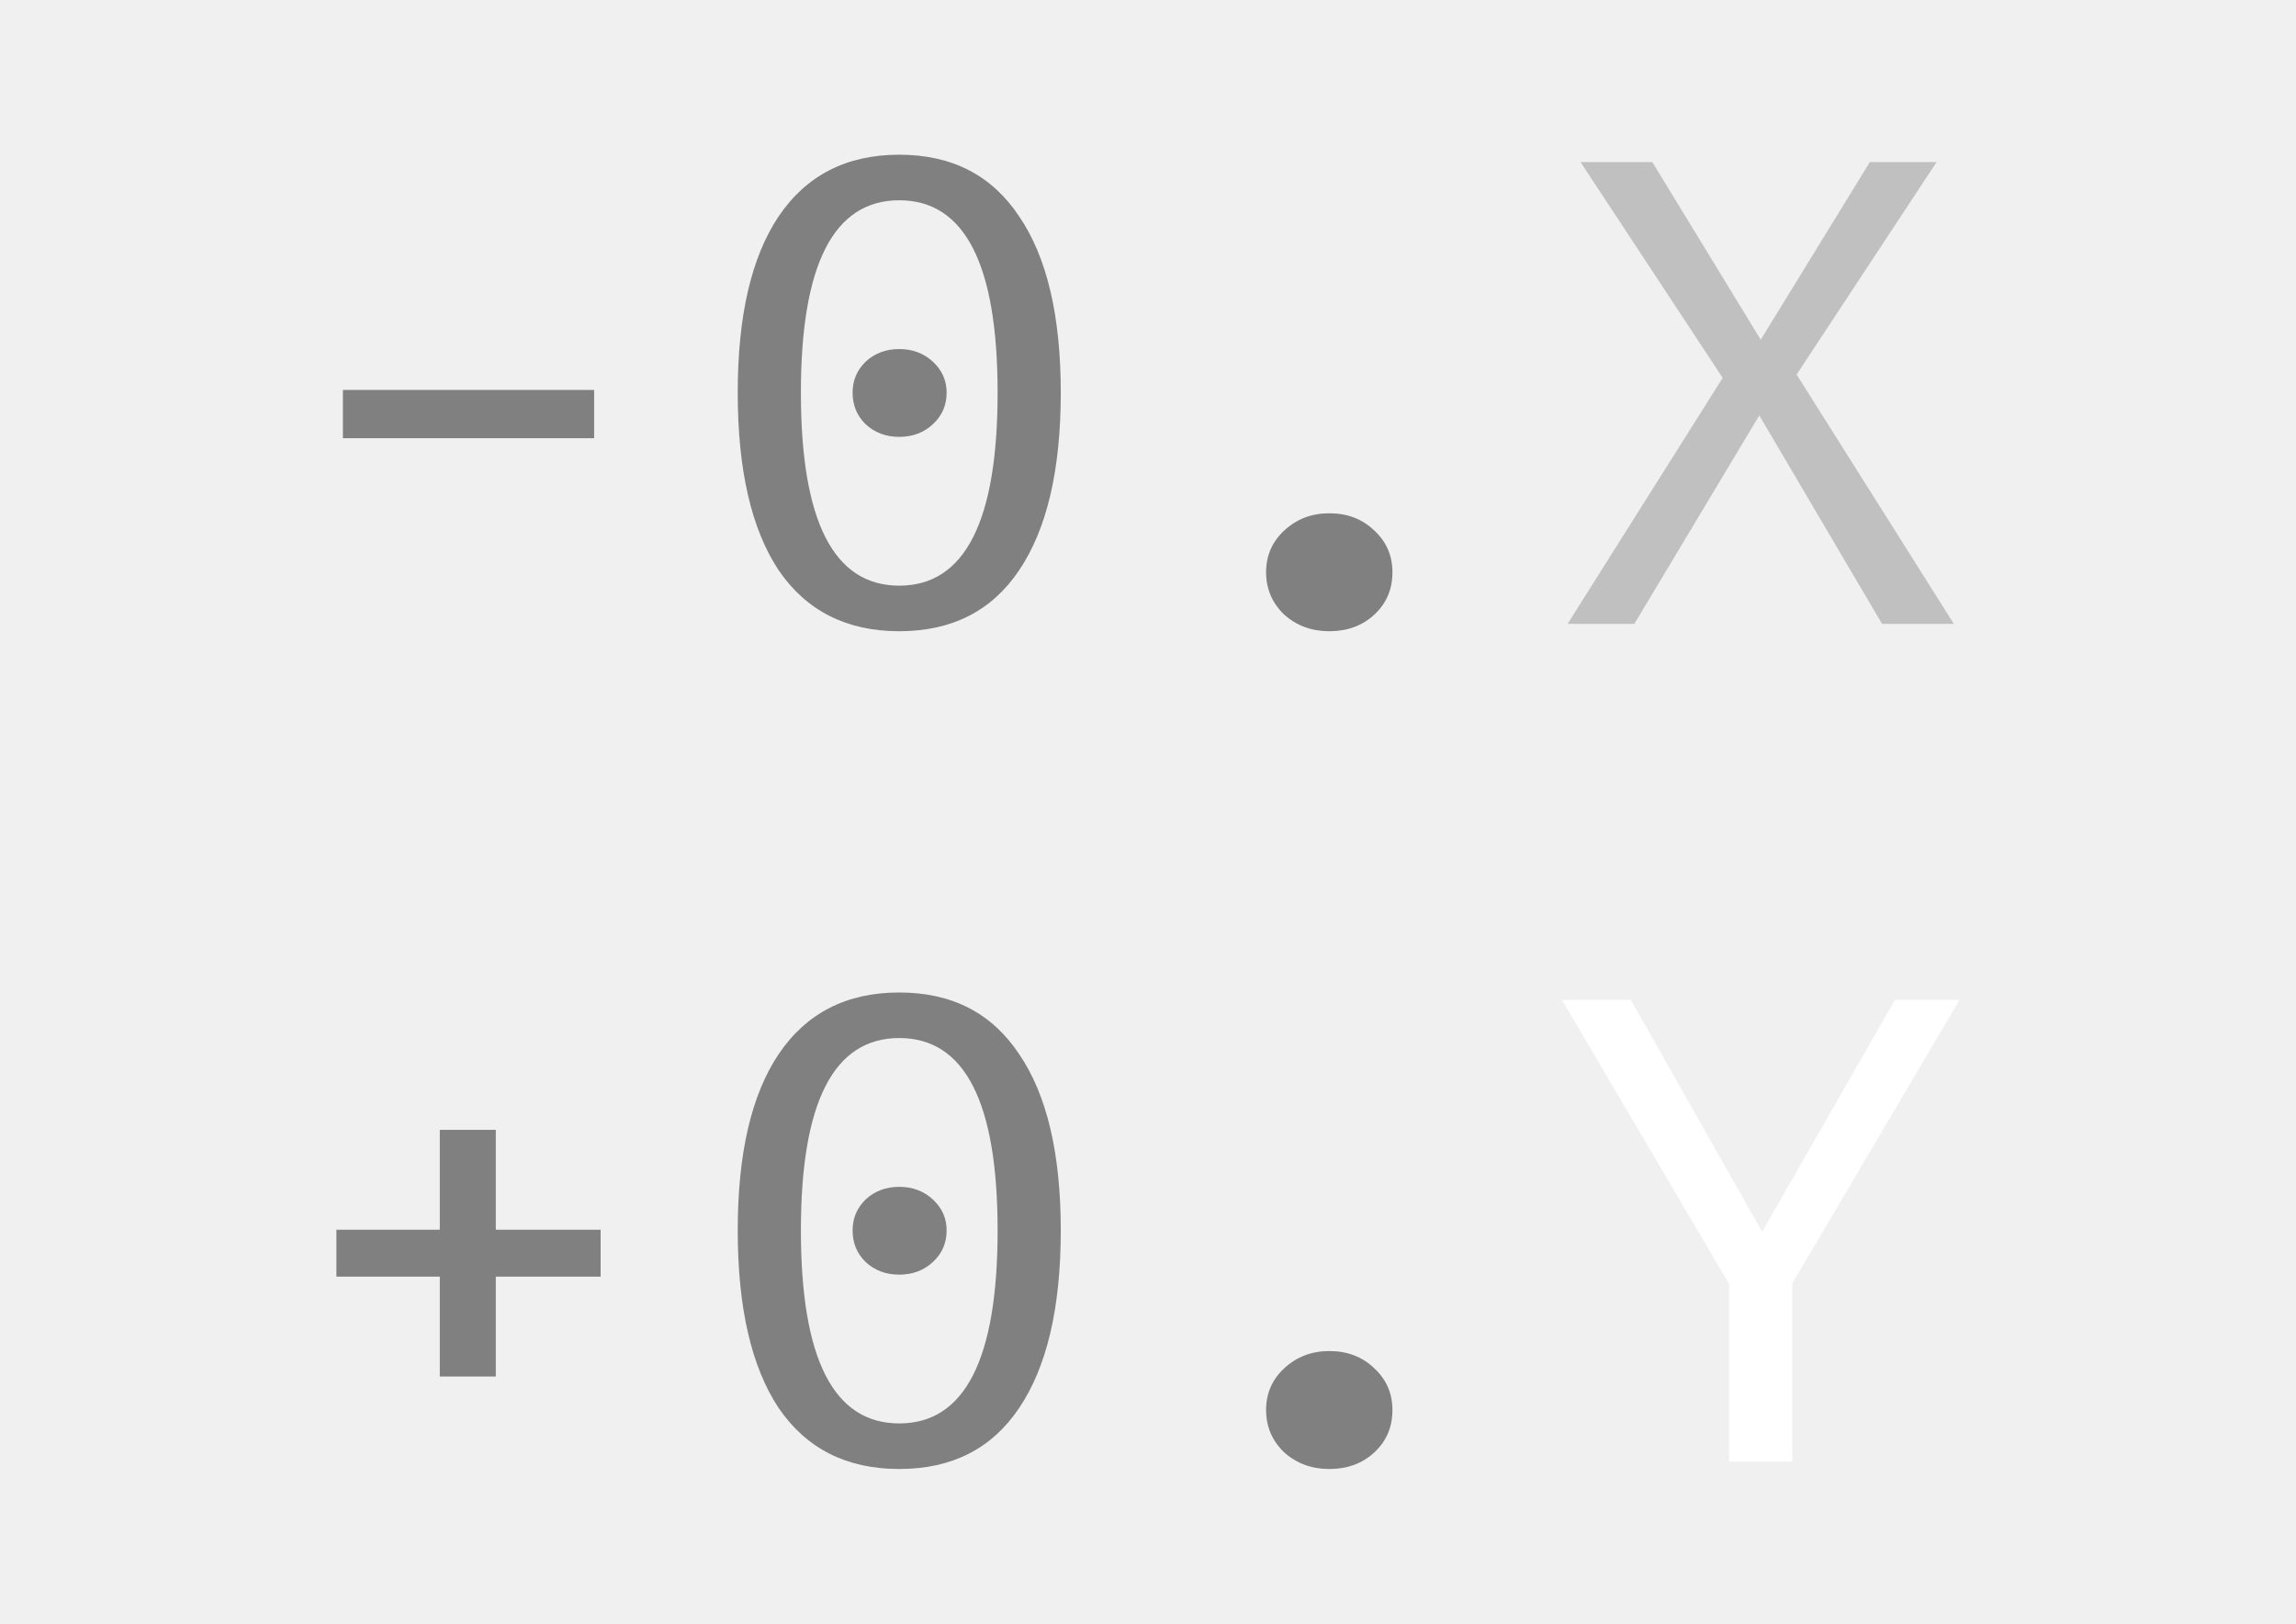
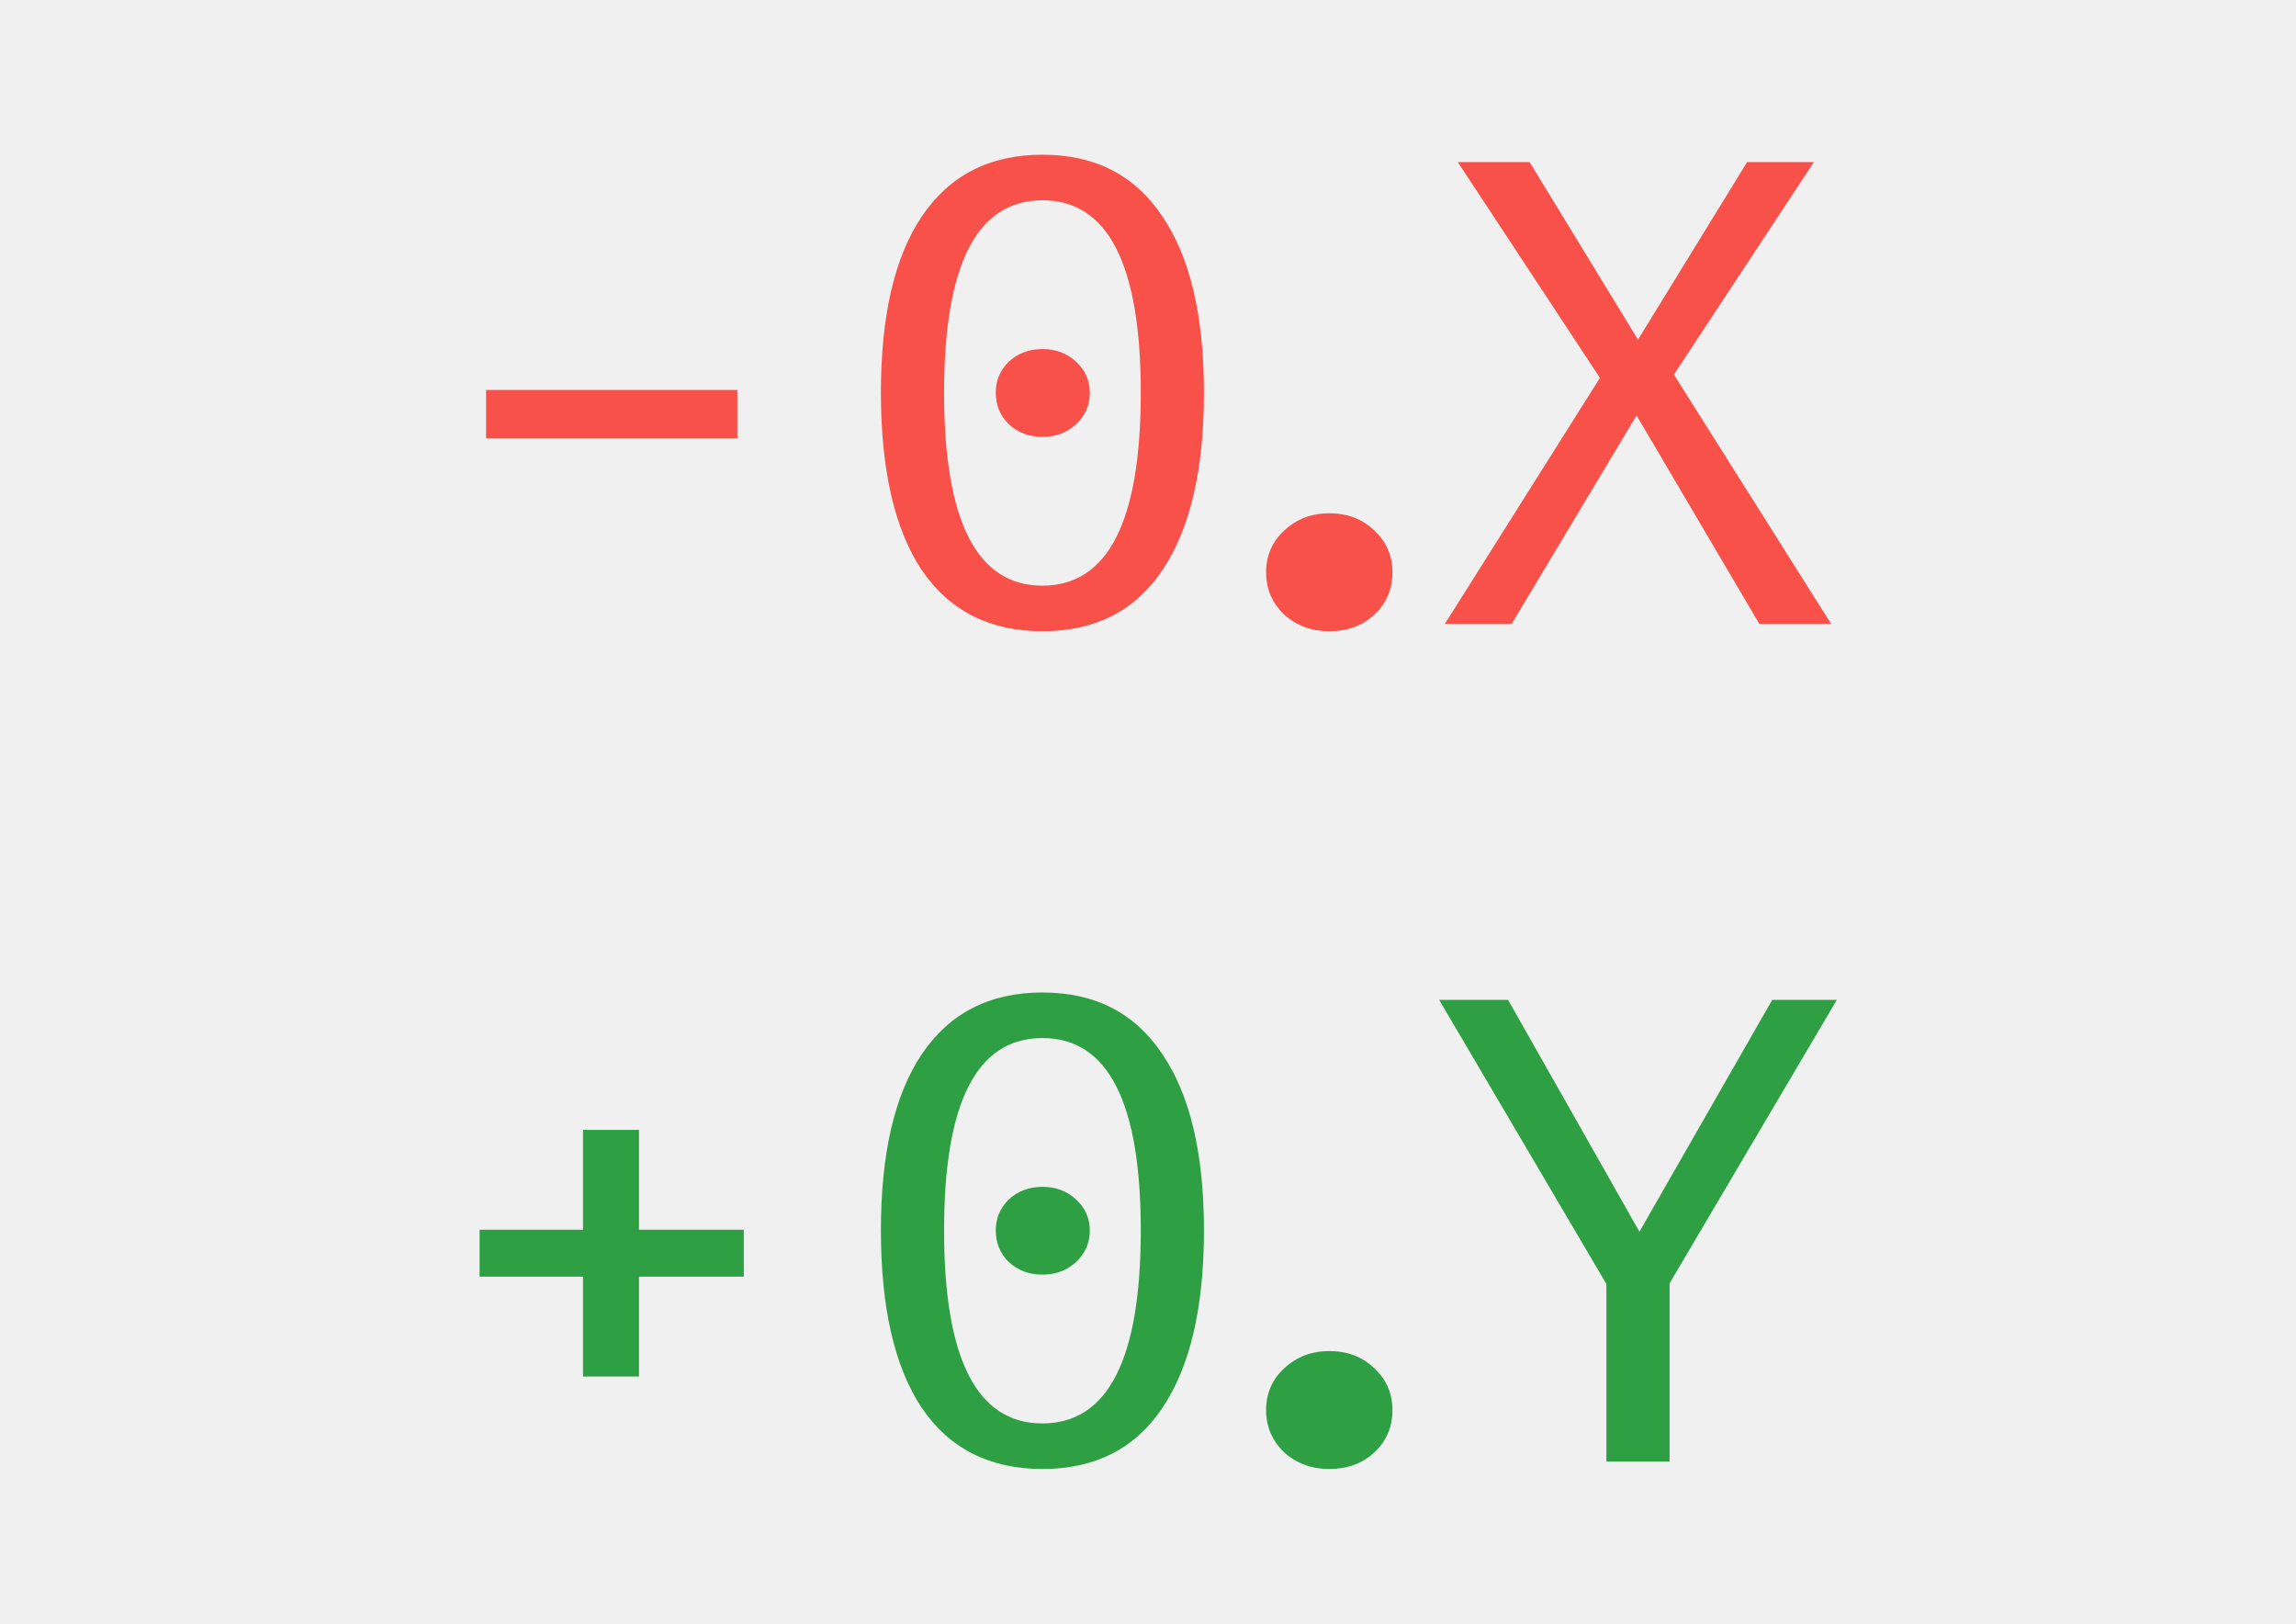
<svg xmlns="http://www.w3.org/2000/svg" width="297mm" height="210mm" viewBox="0 0 297 210" version="1.1" id="svg5" xml:space="preserve">
  <defs id="defs2">
    <rect x="185.501" y="66.59" width="789.569" height="661.145" id="rect113" />
  </defs>
  <g id="layer1">
    <g aria-label="-0.X +0.Y" transform="matrix(0.3714509,0,0,0.3467275,-71.366,-20.77766)" id="text111" style="font-size:250px;font-family:'Fira Mono';-inkscape-font-specification:'Fira Mono';text-align:center;white-space:pre;shape-inside:url(#rect113);fill:#ffffff">
-       <path d="m 311.537,205.382 h 87.5 v 18 h -87.5 z" style="fill:#808080" id="path596" />
-       <path d="m 505.287,117.632 q 27.5,0 41.75,23 14.5,22.75 14.5,65.75 0,43.25 -14.5,66.25 -14.25,22.75 -41.75,22.75 -27.5,0 -42,-22.75 -14.25,-23 -14.25,-66.25 0,-43 14.25,-65.75 14.5,-23 42,-23 z m 0,17 q -34.25,0 -34.25,71.75 0,72 34.25,72 34.25,0 34.25,-72 0,-71.75 -34.25,-71.75 z m 0,55.5 q 7,0 11.75,4.75 4.75,4.75 4.75,11.5 0,7 -4.75,11.75 -4.75,4.75 -11.75,4.75 -7,0 -11.75,-4.75 -4.5,-4.75 -4.5,-11.75 0,-6.75 4.5,-11.5 4.75,-4.75 11.75,-4.75 z" style="fill:#808080" id="path598" />
-       <path d="m 633.036,273.382 q 0,-9.25 6.25,-15.5 6.5,-6.5 15.75,-6.5 9.5,0 15.75,6.5 6.25,6.25 6.25,15.5 0,9.5 -6.25,15.75 -6.25,6.25 -15.75,6.25 -9.25,0 -15.75,-6.25 -6.25,-6.5 -6.25,-15.75 z" style="fill:#808080" id="path600" />
-       <path d="m 767.536,120.382 37.75,66.25 38,-66.25 h 23.25 l -48.75,79.25 54.75,93 h -25 l -42.75,-77.75 -43.5,77.75 h -23.25 l 54,-91.75 -49.5,-80.5 z" style="fill:#c0c0c0" id="path602" />
-       <path d="m 364.787,518.632 h 36.5 v 17.5 h -36.5 v 37.25 h -19.5 v -37.25 h -36 v -17.5 h 36 v -37.25 h 19.5 z" style="fill:#808080" id="path604" />
-       <path d="m 505.287,430.132 q 27.5,0 41.75,23 14.5,22.75 14.5,65.75 0,43.25 -14.5,66.25 -14.25,22.75 -41.75,22.75 -27.5,0 -42,-22.75 -14.25,-23 -14.25,-66.25 0,-43 14.25,-65.75 14.5,-23 42,-23 z m 0,17 q -34.25,0 -34.25,71.75 0,72 34.25,72 34.25,0 34.25,-72 0,-71.75 -34.25,-71.75 z m 0,55.5 q 7,0 11.75,4.75 4.75,4.75 4.75,11.5 0,7 -4.75,11.75 -4.75,4.75 -11.75,4.75 -7,0 -11.75,-4.75 -4.5,-4.75 -4.5,-11.75 0,-6.75 4.5,-11.5 4.75,-4.75 11.75,-4.75 z" style="fill:#808080" id="path606" />
-       <path d="m 633.036,585.882 q 0,-9.25 6.25,-15.5 6.5,-6.5 15.75,-6.5 9.5,0 15.75,6.5 6.25,6.25 6.25,15.5 0,9.5 -6.25,15.75 -6.25,6.25 -15.75,6.25 -9.25,0 -15.75,-6.25 -6.25,-6.5 -6.25,-15.75 z" style="fill:#808080" id="path608" />
-       <path d="m 816.286,605.132 h -22 v -66.25 l -58.25,-106 h 24 l 45.75,86.5 46.25,-86.5 h 22.5 l -58.25,105.75 z" id="path610" />
+       <path d="m 361.398,205.382 h 87.5 v 18 h -87.5 z" style="fill:#f85149;fill-opacity:1" id="path596" />
+       <path d="m 555.147,117.632 q 27.5,0 41.75,23 14.5,22.75 14.5,65.75 0,43.25 -14.5,66.25 -14.25,22.75 -41.75,22.75 -27.5,0 -42,-22.75 -14.25,-23 -14.25,-66.25 0,-43 14.25,-65.75 14.5,-23 42,-23 z m 0,17 q -34.25,0 -34.25,71.75 0,72 34.25,72 34.25,0 34.25,-72 0,-71.75 -34.25,-71.75 z m 0,55.5 q 7,0 11.75,4.75 4.75,4.75 4.75,11.5 0,7 -4.75,11.75 -4.75,4.75 -11.75,4.75 -7,0 -11.75,-4.75 -4.5,-4.75 -4.5,-11.75 0,-6.75 4.5,-11.5 4.75,-4.75 11.75,-4.75 z" style="fill:#f85149;fill-opacity:1" id="path598" />
+       <path d="m 633.036,273.382 q 0,-9.25 6.25,-15.5 6.5,-6.5 15.75,-6.5 9.5,0 15.75,6.5 6.25,6.25 6.25,15.5 0,9.5 -6.25,15.75 -6.25,6.25 -15.75,6.25 -9.25,0 -15.75,-6.25 -6.25,-6.5 -6.25,-15.75 z" style="fill:#f85149;fill-opacity:1" id="path600" />
+       <path d="m 724.798,120.382 37.75,66.25 38,-66.25 h 23.25 l -48.75,79.25 54.75,93 h -25 l -42.75,-77.75 -43.5,77.75 h -23.25 l 54,-91.75 -49.5,-80.5 z" style="fill:#f85149;fill-opacity:1" id="path602" />
+       <path d="m 414.648,518.632 h 36.5 v 17.5 h -36.5 v 37.25 h -19.5 v -37.25 h -36 v -17.5 h 36 v -37.25 h 19.5 z" style="fill:#2ea043;fill-opacity:1" id="path604" />
+       <path d="m 555.147,430.132 q 27.5,0 41.75,23 14.5,22.75 14.5,65.75 0,43.25 -14.5,66.25 -14.25,22.75 -41.75,22.75 -27.5,0 -42,-22.75 -14.25,-23 -14.25,-66.25 0,-43 14.25,-65.75 14.5,-23 42,-23 z m 0,17 q -34.25,0 -34.25,71.75 0,72 34.25,72 34.25,0 34.25,-72 0,-71.75 -34.25,-71.75 z m 0,55.5 q 7,0 11.75,4.75 4.75,4.75 4.75,11.5 0,7 -4.75,11.75 -4.75,4.75 -11.75,4.75 -7,0 -11.75,-4.75 -4.5,-4.75 -4.5,-11.75 0,-6.75 4.5,-11.5 4.75,-4.75 11.75,-4.75 z" style="fill:#2ea043;fill-opacity:1" id="path606" />
+       <path d="m 633.036,585.882 q 0,-9.25 6.25,-15.5 6.5,-6.5 15.75,-6.5 9.5,0 15.75,6.5 6.25,6.25 6.25,15.5 0,9.5 -6.25,15.75 -6.25,6.25 -15.75,6.25 -9.25,0 -15.75,-6.25 -6.25,-6.5 -6.25,-15.75 z" style="fill:#2ea043;fill-opacity:1" id="path608" />
+       <path d="m 773.548,605.132 h -22 v -66.25 l -58.25,-106 h 24 l 45.75,86.5 46.25,-86.5 h 22.5 l -58.25,105.75 z" id="path610" style="fill:#2ea043;fill-opacity:1" />
    </g>
  </g>
</svg>
